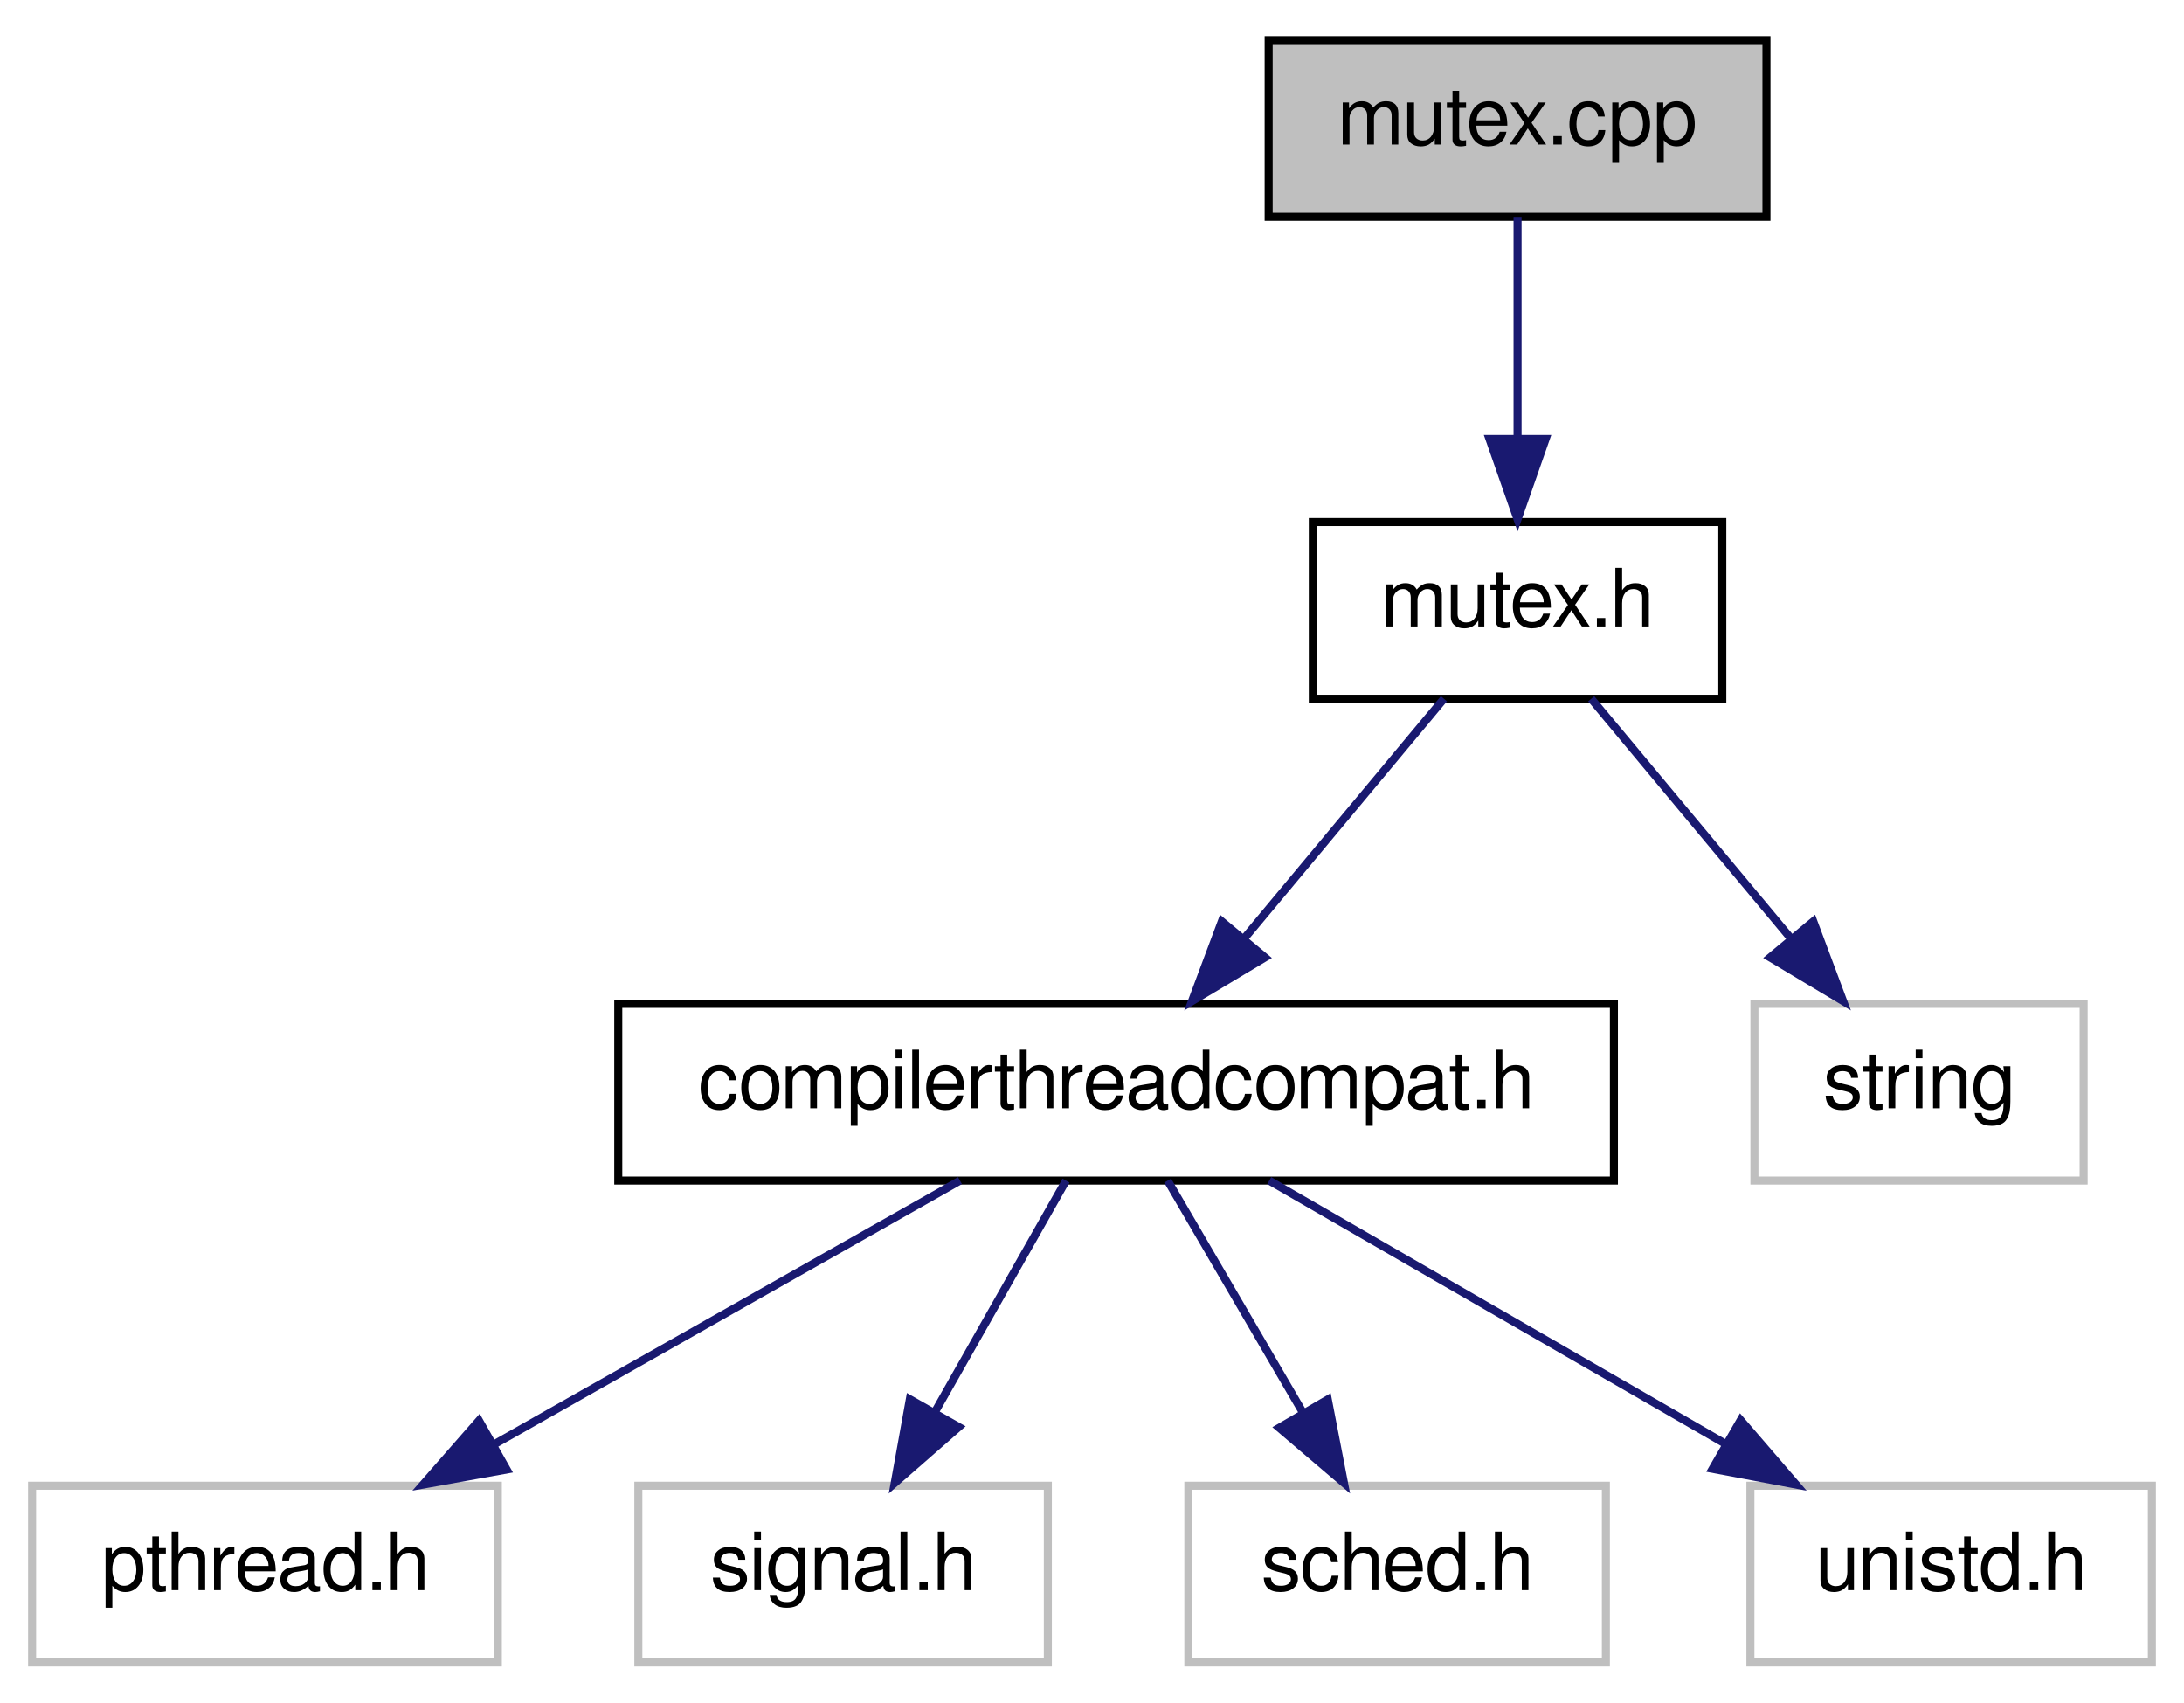
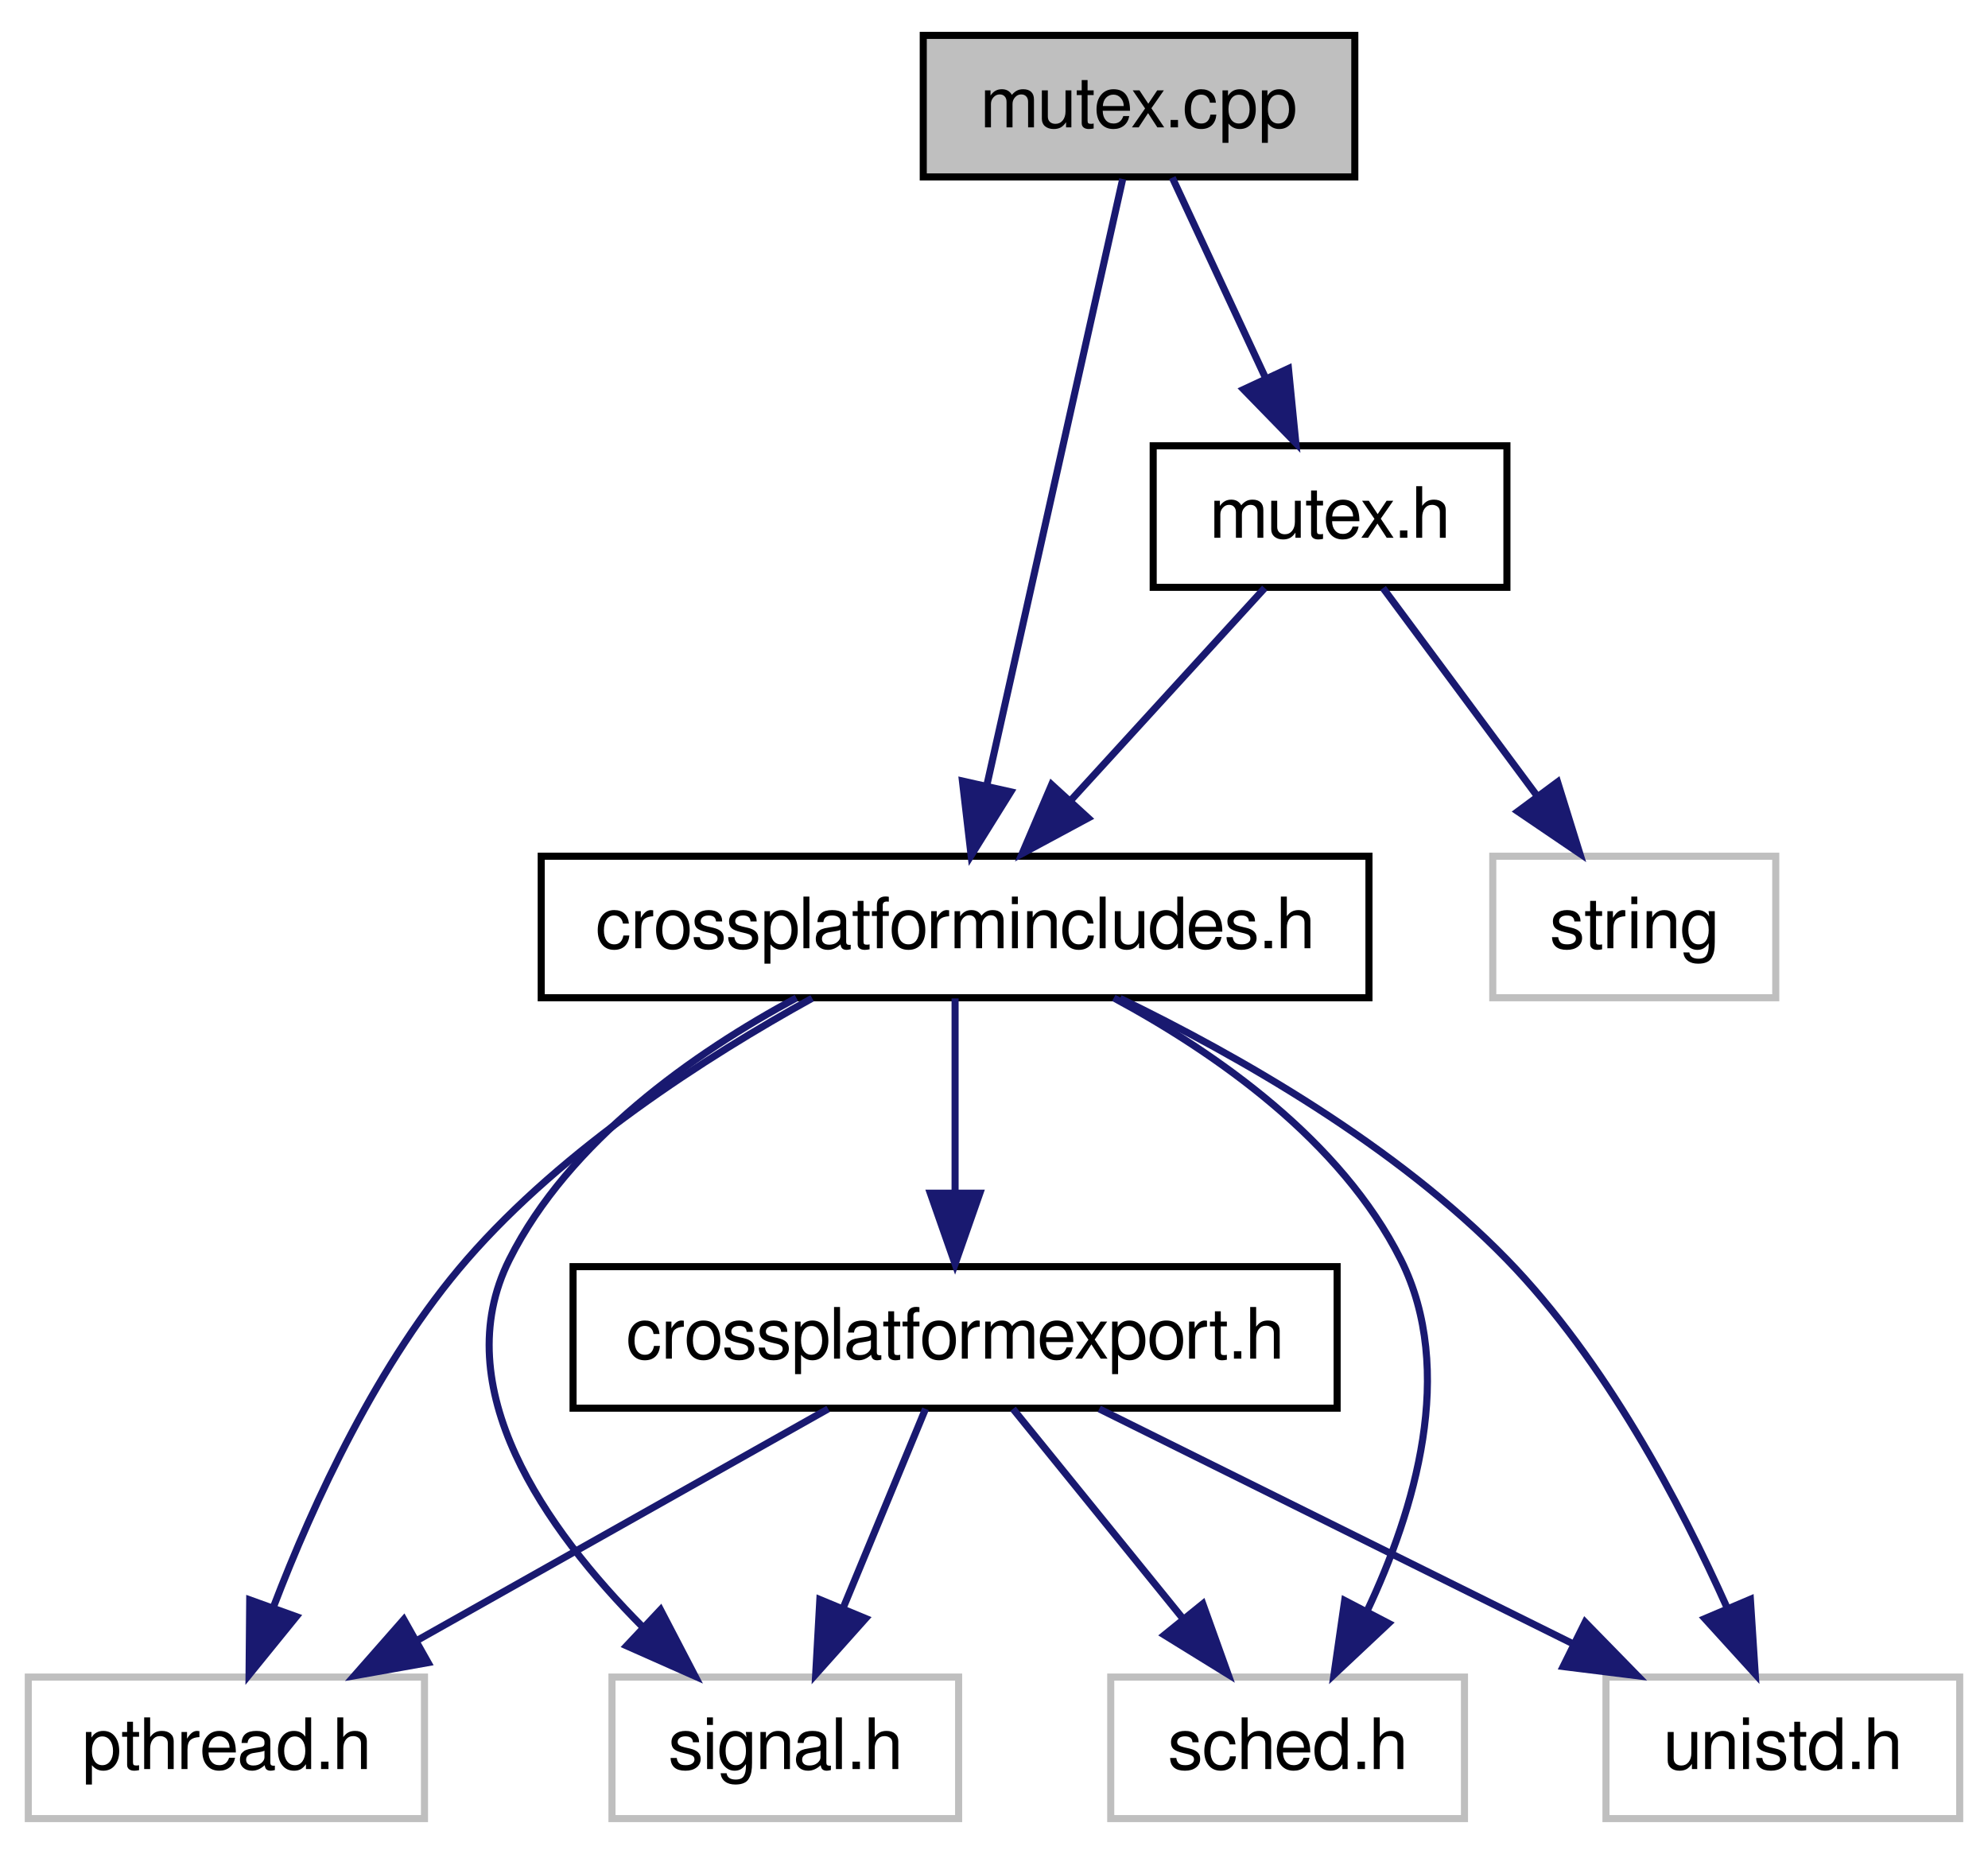
- <svg xmlns="http://www.w3.org/2000/svg" xmlns:xlink="http://www.w3.org/1999/xlink" width="272pt" height="212pt" viewBox="0.00 0.00 272.00 212.00">
-   <g id="graph1" class="graph" transform="scale(1 1) rotate(0) translate(4 208)">
-     <polygon fill="white" stroke="white" points="-4,5 -4,-208 269,-208 269,5 -4,5" />
+ <svg xmlns="http://www.w3.org/2000/svg" xmlns:xlink="http://www.w3.org/1999/xlink" width="281pt" height="262pt" viewBox="0.00 0.00 281.00 262.00">
+   <g id="graph1" class="graph" transform="scale(1 1) rotate(0) translate(4 258)">
+     <polygon fill="white" stroke="white" points="-4,5 -4,-258 278,-258 278,5 -4,5" />
    <g id="node1" class="node">
-       <polygon fill="#bfbfbf" stroke="black" points="154,-181 154,-203 216,-203 216,-181 154,-181" />
-       <text text-anchor="middle" x="185" y="-190" font-family="FreeSans" font-size="10.00">mutex.cpp</text>
+       <polygon fill="#bfbfbf" stroke="black" points="126.5,-233 126.5,-253 187.5,-253 187.5,-233 126.5,-233" />
+       <text text-anchor="middle" x="157" y="-240" font-family="FreeSans" font-size="10.00">mutex.cpp</text>
    </g>
    <g id="node3" class="node">
      <a xlink:href="mutex_8h.html" target="_top" xlink:title="This file declares and defines a mutex that is a partial implementation.">
-         <polygon fill="white" stroke="black" points="159.5,-121 159.5,-143 210.5,-143 210.5,-121 159.5,-121" />
-         <text text-anchor="middle" x="185" y="-130" font-family="FreeSans" font-size="10.00">mutex.h</text>
+         <polygon fill="white" stroke="black" points="159,-175 159,-195 209,-195 209,-175 159,-175" />
+         <text text-anchor="middle" x="184" y="-182" font-family="FreeSans" font-size="10.00">mutex.h</text>
      </a>
    </g>
    <g id="edge2" class="edge">
-       <path fill="none" stroke="midnightblue" d="M185,-180.995C185,-173.311 185,-162.803 185,-153.488" />
-       <polygon fill="midnightblue" stroke="midnightblue" points="188.5,-153.343 185,-143.343 181.5,-153.343 188.5,-153.343" />
+       <path fill="none" stroke="midnightblue" d="M161.703,-232.897C165.336,-225.093 170.475,-214.054 174.904,-204.54" />
+       <polygon fill="midnightblue" stroke="midnightblue" points="178.122,-205.921 179.169,-195.378 171.776,-202.966 178.122,-205.921" />
    </g>
    <g id="node5" class="node">
-       <a xlink:href="compilerthreadcompat_8h.html" target="_top" xlink:title="This file determines what features are offered by the compiler that this library can take advantage o...">
-         <polygon fill="white" stroke="black" points="73,-61 73,-83 197,-83 197,-61 73,-61" />
-         <text text-anchor="middle" x="135" y="-70" font-family="FreeSans" font-size="10.00">compilerthreadcompat.h</text>
+       <a xlink:href="crossplatformincludes_8h.html" target="_top" xlink:title="This file determines what features are offered by the compiler that this library can take advantage o...">
+         <polygon fill="white" stroke="black" points="72.5,-117 72.5,-137 189.5,-137 189.5,-117 72.5,-117" />
+         <text text-anchor="middle" x="131" y="-124" font-family="FreeSans" font-size="10.00">crossplatformincludes.h</text>
      </a>
    </g>
+     <g id="edge26" class="edge">
+       <path fill="none" stroke="midnightblue" d="M154.693,-232.706C150.384,-213.482 141.047,-171.825 135.467,-146.929" />
+       <polygon fill="midnightblue" stroke="midnightblue" points="138.867,-146.098 133.265,-137.106 132.037,-147.629 138.867,-146.098" />
+     </g>
    <g id="edge4" class="edge">
-       <path fill="none" stroke="midnightblue" d="M175.829,-120.995C168.869,-112.643 159.129,-100.954 150.907,-91.088" />
-       <polygon fill="midnightblue" stroke="midnightblue" points="153.543,-88.784 144.452,-83.343 148.165,-93.266 153.543,-88.784" />
+       <path fill="none" stroke="midnightblue" d="M174.768,-174.897C167.261,-166.682 156.479,-154.883 147.495,-145.051" />
+       <polygon fill="midnightblue" stroke="midnightblue" points="149.812,-142.399 140.483,-137.378 144.645,-147.121 149.812,-142.399" />
+     </g>
+     <g id="node21" class="node">
+       <polygon fill="white" stroke="#bfbfbf" points="207,-117 207,-137 247,-137 247,-117 207,-117" />
+       <text text-anchor="middle" x="227" y="-124" font-family="FreeSans" font-size="10.00">string</text>
+     </g>
+     <g id="edge24" class="edge">
+       <path fill="none" stroke="midnightblue" d="M191.49,-174.897C197.459,-166.846 205.98,-155.353 213.178,-145.643" />
+       <polygon fill="midnightblue" stroke="midnightblue" points="216.162,-147.495 219.306,-137.378 210.539,-143.326 216.162,-147.495" />
+     </g>
+     <g id="node7" class="node">
+       <a xlink:href="crossplatformexport_8h.html" target="_top" xlink:title="This file determines what features are offered by the compiler that this library can take advantage o...">
+         <polygon fill="white" stroke="black" points="77,-59 77,-79 185,-79 185,-59 77,-59" />
+         <text text-anchor="middle" x="131" y="-66" font-family="FreeSans" font-size="10.00">crossplatformexport.h</text>
+       </a>
+     </g>
+     <g id="edge6" class="edge">
+       <path fill="none" stroke="midnightblue" d="M131,-116.897C131,-109.339 131,-98.748 131,-89.446" />
+       <polygon fill="midnightblue" stroke="midnightblue" points="134.5,-89.378 131,-79.378 127.5,-89.378 134.5,-89.378" />
+     </g>
+     <g id="node9" class="node">
+       <polygon fill="white" stroke="#bfbfbf" points="0,-1 0,-21 56,-21 56,-1 0,-1" />
+       <text text-anchor="middle" x="28" y="-8" font-family="FreeSans" font-size="10.00">pthread.h</text>
+     </g>
+     <g id="edge16" class="edge">
+       <path fill="none" stroke="midnightblue" d="M110.796,-116.93C95.81,-108.657 75.689,-95.755 62,-80 49.454,-65.561 40.304,-45.679 34.677,-30.965" />
+       <polygon fill="midnightblue" stroke="midnightblue" points="37.883,-29.54 31.204,-21.316 31.297,-31.91 37.883,-29.54" />
+     </g>
+     <g id="node11" class="node">
+       <polygon fill="white" stroke="#bfbfbf" points="82.5,-1 82.5,-21 131.5,-21 131.5,-1 82.5,-1" />
+       <text text-anchor="middle" x="107" y="-8" font-family="FreeSans" font-size="10.00">signal.h</text>
+     </g>
+     <g id="edge18" class="edge">
+       <path fill="none" stroke="midnightblue" d="M108.565,-116.977C94.091,-109.175 76.443,-96.832 68,-80 58.943,-61.943 73.1,-41.903 86.825,-28.094" />
+       <polygon fill="midnightblue" stroke="midnightblue" points="89.362,-30.513 94.255,-21.116 84.57,-25.411 89.362,-30.513" />
+     </g>
+     <g id="node13" class="node">
+       <polygon fill="white" stroke="#bfbfbf" points="153,-1 153,-21 203,-21 203,-1 153,-1" />
+       <text text-anchor="middle" x="178" y="-8" font-family="FreeSans" font-size="10.00">sched.h</text>
+     </g>
+     <g id="edge20" class="edge">
+       <path fill="none" stroke="midnightblue" d="M153.435,-116.977C167.91,-109.175 185.557,-96.832 194,-80 201.884,-64.282 195.968,-44.594 189.209,-30.276" />
+       <polygon fill="midnightblue" stroke="midnightblue" points="192.276,-28.589 184.554,-21.336 186.068,-31.822 192.276,-28.589" />
    </g>
    <g id="node15" class="node">
-       <polygon fill="white" stroke="#bfbfbf" points="214.5,-61 214.5,-83 255.5,-83 255.5,-61 214.5,-61" />
-       <text text-anchor="middle" x="235" y="-70" font-family="FreeSans" font-size="10.00">string</text>
+       <polygon fill="white" stroke="#bfbfbf" points="223,-1 223,-21 273,-21 273,-1 223,-1" />
+       <text text-anchor="middle" x="248" y="-8" font-family="FreeSans" font-size="10.00">unistd.h</text>
+     </g>
+     <g id="edge22" class="edge">
+       <path fill="none" stroke="midnightblue" d="M154.315,-116.915C171.061,-108.795 193.348,-96.094 209,-80 222.875,-65.733 233.52,-45.565 240.156,-30.715" />
+       <polygon fill="midnightblue" stroke="midnightblue" points="243.415,-31.996 244.1,-21.423 236.971,-29.261 243.415,-31.996" />
+     </g>
+     <g id="edge8" class="edge">
+       <path fill="none" stroke="midnightblue" d="M113.059,-58.897C96.985,-49.846 73.185,-36.444 54.846,-26.117" />
+       <polygon fill="midnightblue" stroke="midnightblue" points="56.512,-23.039 46.081,-21.182 53.077,-29.138 56.512,-23.039" />
+     </g>
+     <g id="edge10" class="edge">
+       <path fill="none" stroke="midnightblue" d="M126.82,-58.897C123.624,-51.175 119.118,-40.286 115.21,-30.841" />
+       <polygon fill="midnightblue" stroke="midnightblue" points="118.352,-29.279 111.294,-21.378 111.884,-31.956 118.352,-29.279" />
+     </g>
+     <g id="edge12" class="edge">
+       <path fill="none" stroke="midnightblue" d="M139.187,-58.897C145.777,-50.764 155.214,-39.118 163.133,-29.347" />
+       <polygon fill="midnightblue" stroke="midnightblue" points="166.014,-31.351 169.591,-21.378 160.575,-26.943 166.014,-31.351" />
    </g>
    <g id="edge14" class="edge">
-       <path fill="none" stroke="midnightblue" d="M194.171,-120.995C201.131,-112.643 210.871,-100.954 219.093,-91.088" />
-       <polygon fill="midnightblue" stroke="midnightblue" points="221.835,-93.266 225.548,-83.343 216.457,-88.784 221.835,-93.266" />
-     </g>
-     <g id="node7" class="node">
-       <polygon fill="white" stroke="#bfbfbf" points="0,-1 0,-23 58,-23 58,-1 0,-1" />
-       <text text-anchor="middle" x="29" y="-10" font-family="FreeSans" font-size="10.00">pthread.h</text>
-     </g>
-     <g id="edge6" class="edge">
-       <path fill="none" stroke="midnightblue" d="M115.558,-60.995C99.299,-51.792 75.881,-38.537 57.503,-28.134" />
-       <polygon fill="midnightblue" stroke="midnightblue" points="59.104,-25.018 48.678,-23.138 55.656,-31.11 59.104,-25.018" />
-     </g>
-     <g id="node9" class="node">
-       <polygon fill="white" stroke="#bfbfbf" points="75.5,-1 75.5,-23 126.5,-23 126.5,-1 75.5,-1" />
-       <text text-anchor="middle" x="101" y="-10" font-family="FreeSans" font-size="10.00">signal.h</text>
-     </g>
-     <g id="edge8" class="edge">
-       <path fill="none" stroke="midnightblue" d="M128.764,-60.995C124.22,-52.977 117.934,-41.884 112.492,-32.281" />
-       <polygon fill="midnightblue" stroke="midnightblue" points="115.403,-30.317 107.428,-23.343 109.313,-33.769 115.403,-30.317" />
-     </g>
-     <g id="node11" class="node">
-       <polygon fill="white" stroke="#bfbfbf" points="144,-1 144,-23 196,-23 196,-1 144,-1" />
-       <text text-anchor="middle" x="170" y="-10" font-family="FreeSans" font-size="10.00">sched.h</text>
-     </g>
-     <g id="edge10" class="edge">
-       <path fill="none" stroke="midnightblue" d="M141.42,-60.995C146.145,-52.894 152.703,-41.653 158.344,-31.981" />
-       <polygon fill="midnightblue" stroke="midnightblue" points="161.368,-33.744 163.383,-23.343 155.321,-30.217 161.368,-33.744" />
-     </g>
-     <g id="node13" class="node">
-       <polygon fill="white" stroke="#bfbfbf" points="214,-1 214,-23 264,-23 264,-1 214,-1" />
-       <text text-anchor="middle" x="239" y="-10" font-family="FreeSans" font-size="10.00">unistd.h</text>
-     </g>
-     <g id="edge12" class="edge">
-       <path fill="none" stroke="midnightblue" d="M154.075,-60.995C169.955,-51.834 192.793,-38.658 210.788,-28.276" />
-       <polygon fill="midnightblue" stroke="midnightblue" points="212.781,-31.167 219.694,-23.138 209.283,-25.104 212.781,-31.167" />
+       <path fill="none" stroke="midnightblue" d="M151.38,-58.897C169.889,-49.722 197.415,-36.076 218.358,-25.694" />
+       <polygon fill="midnightblue" stroke="midnightblue" points="220.056,-28.759 227.461,-21.182 216.947,-22.487 220.056,-28.759" />
    </g>
  </g>
</svg>
